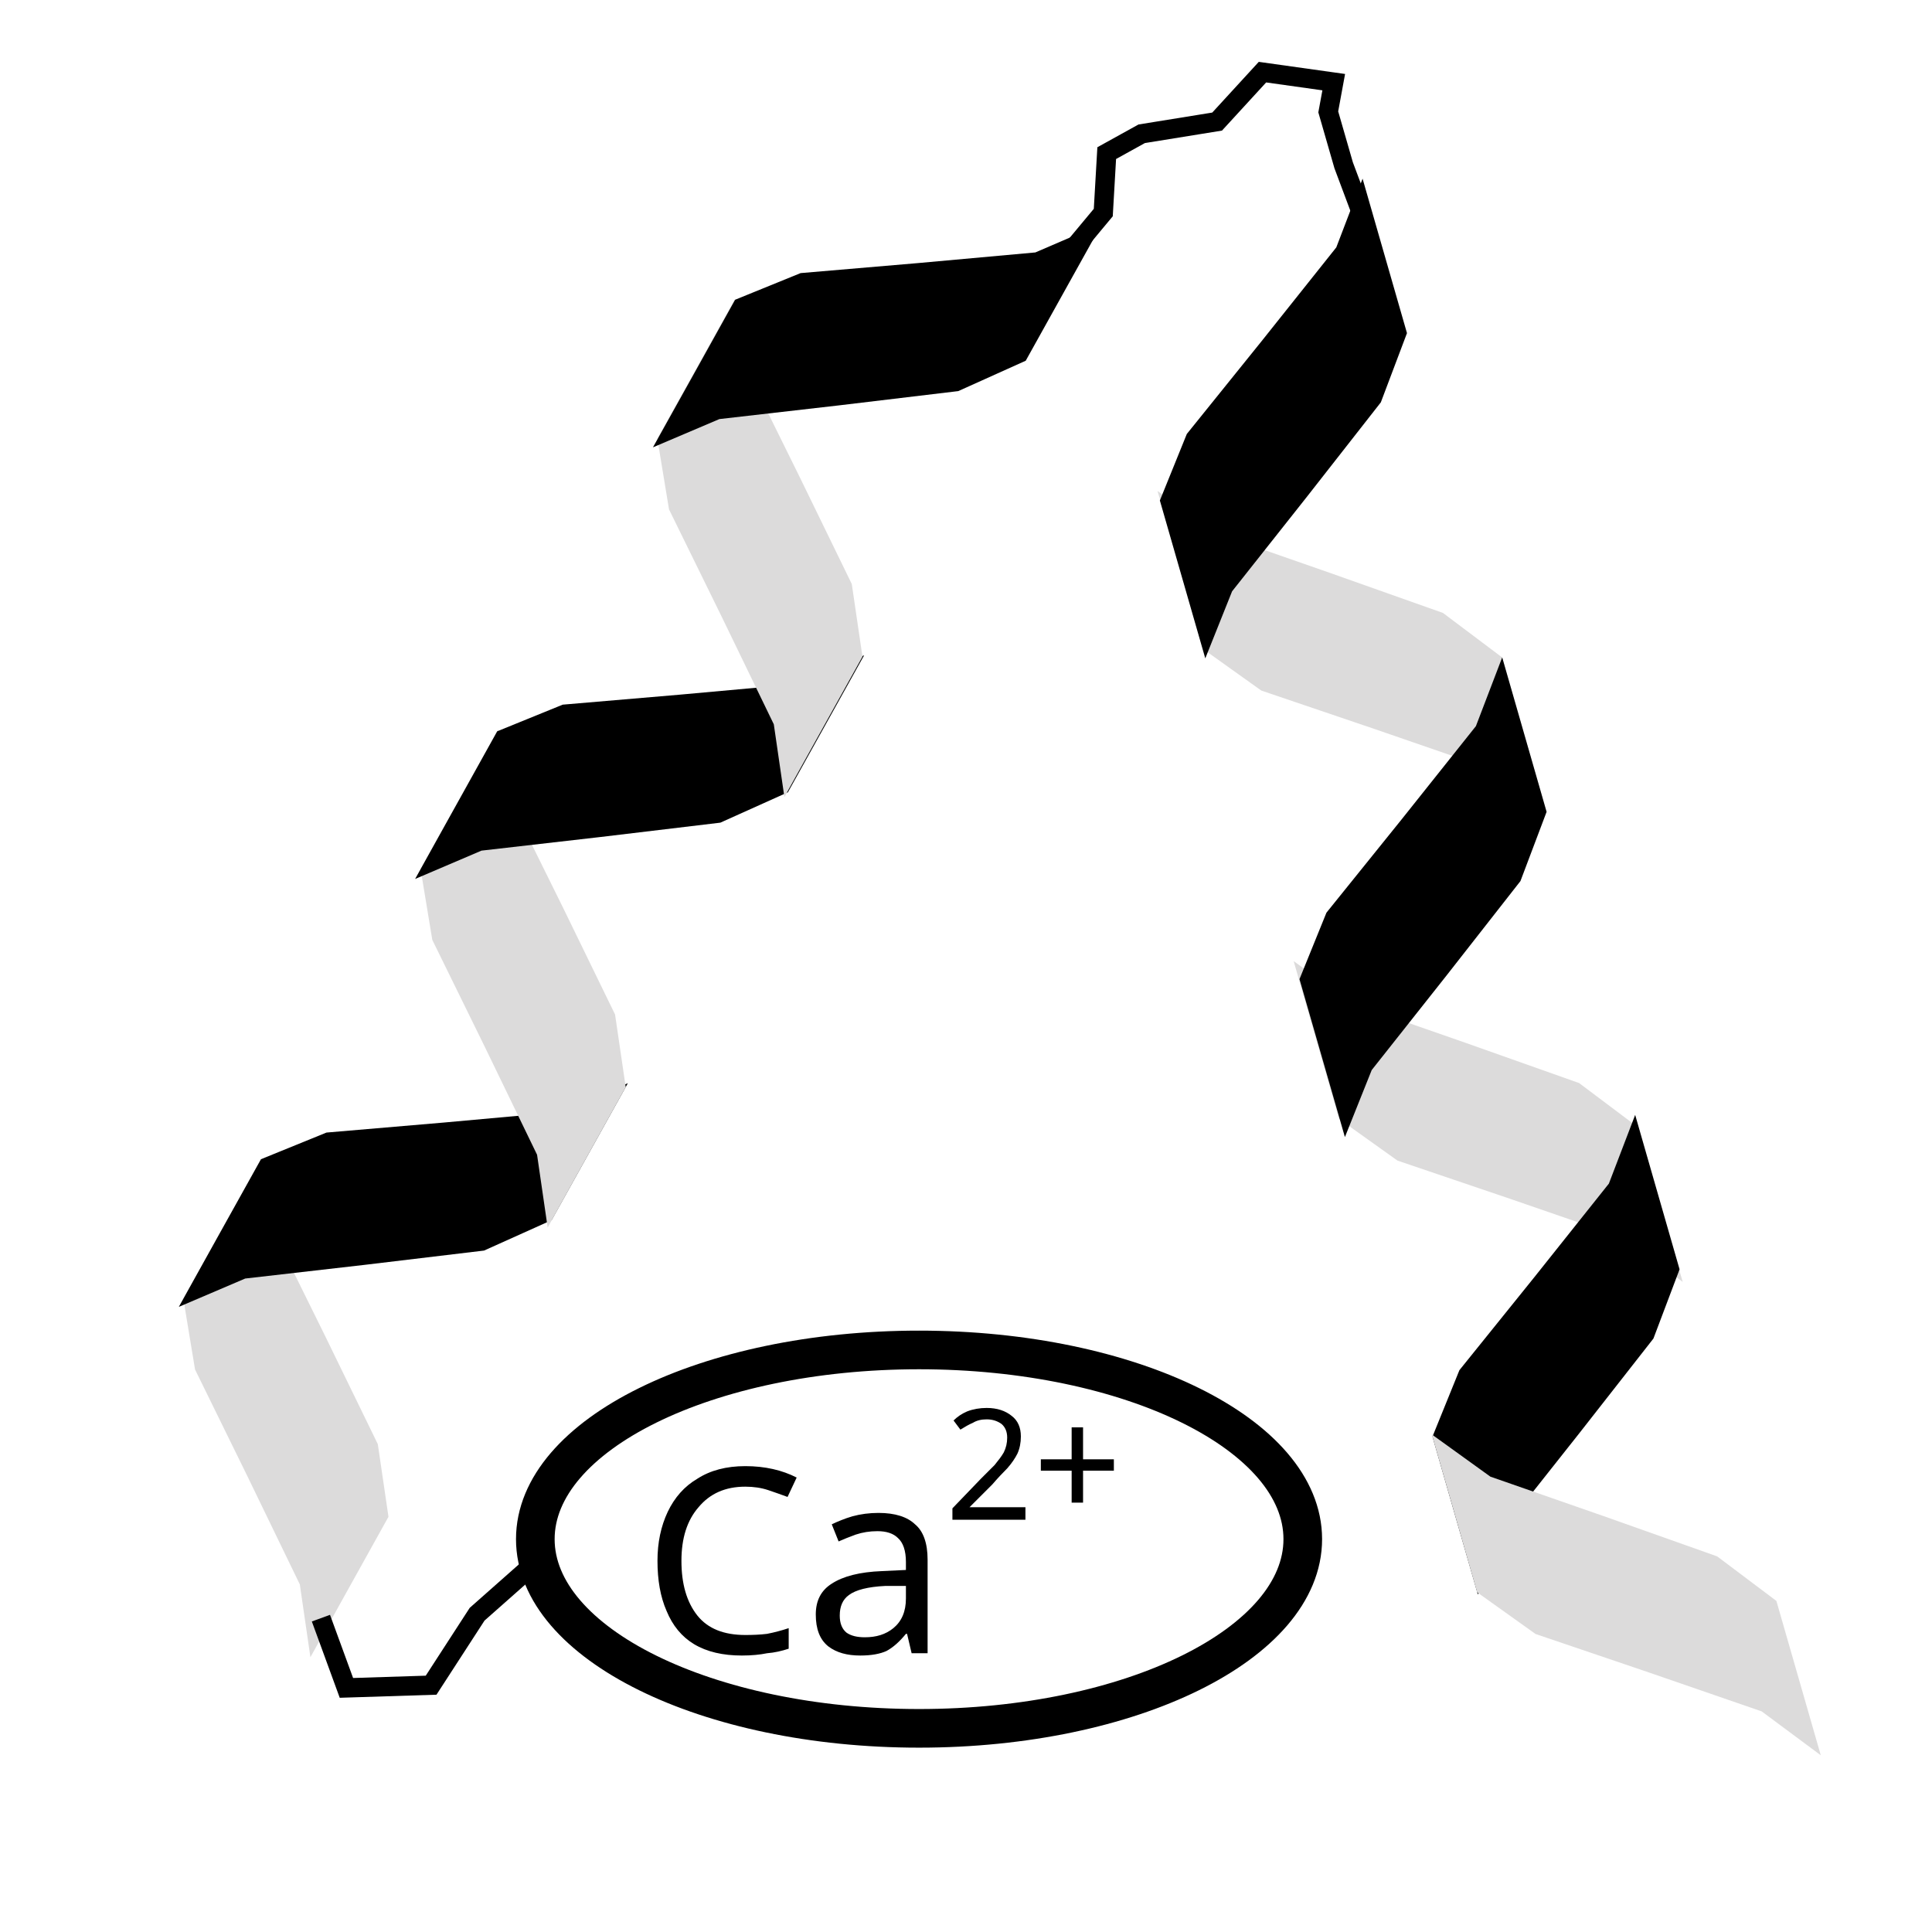
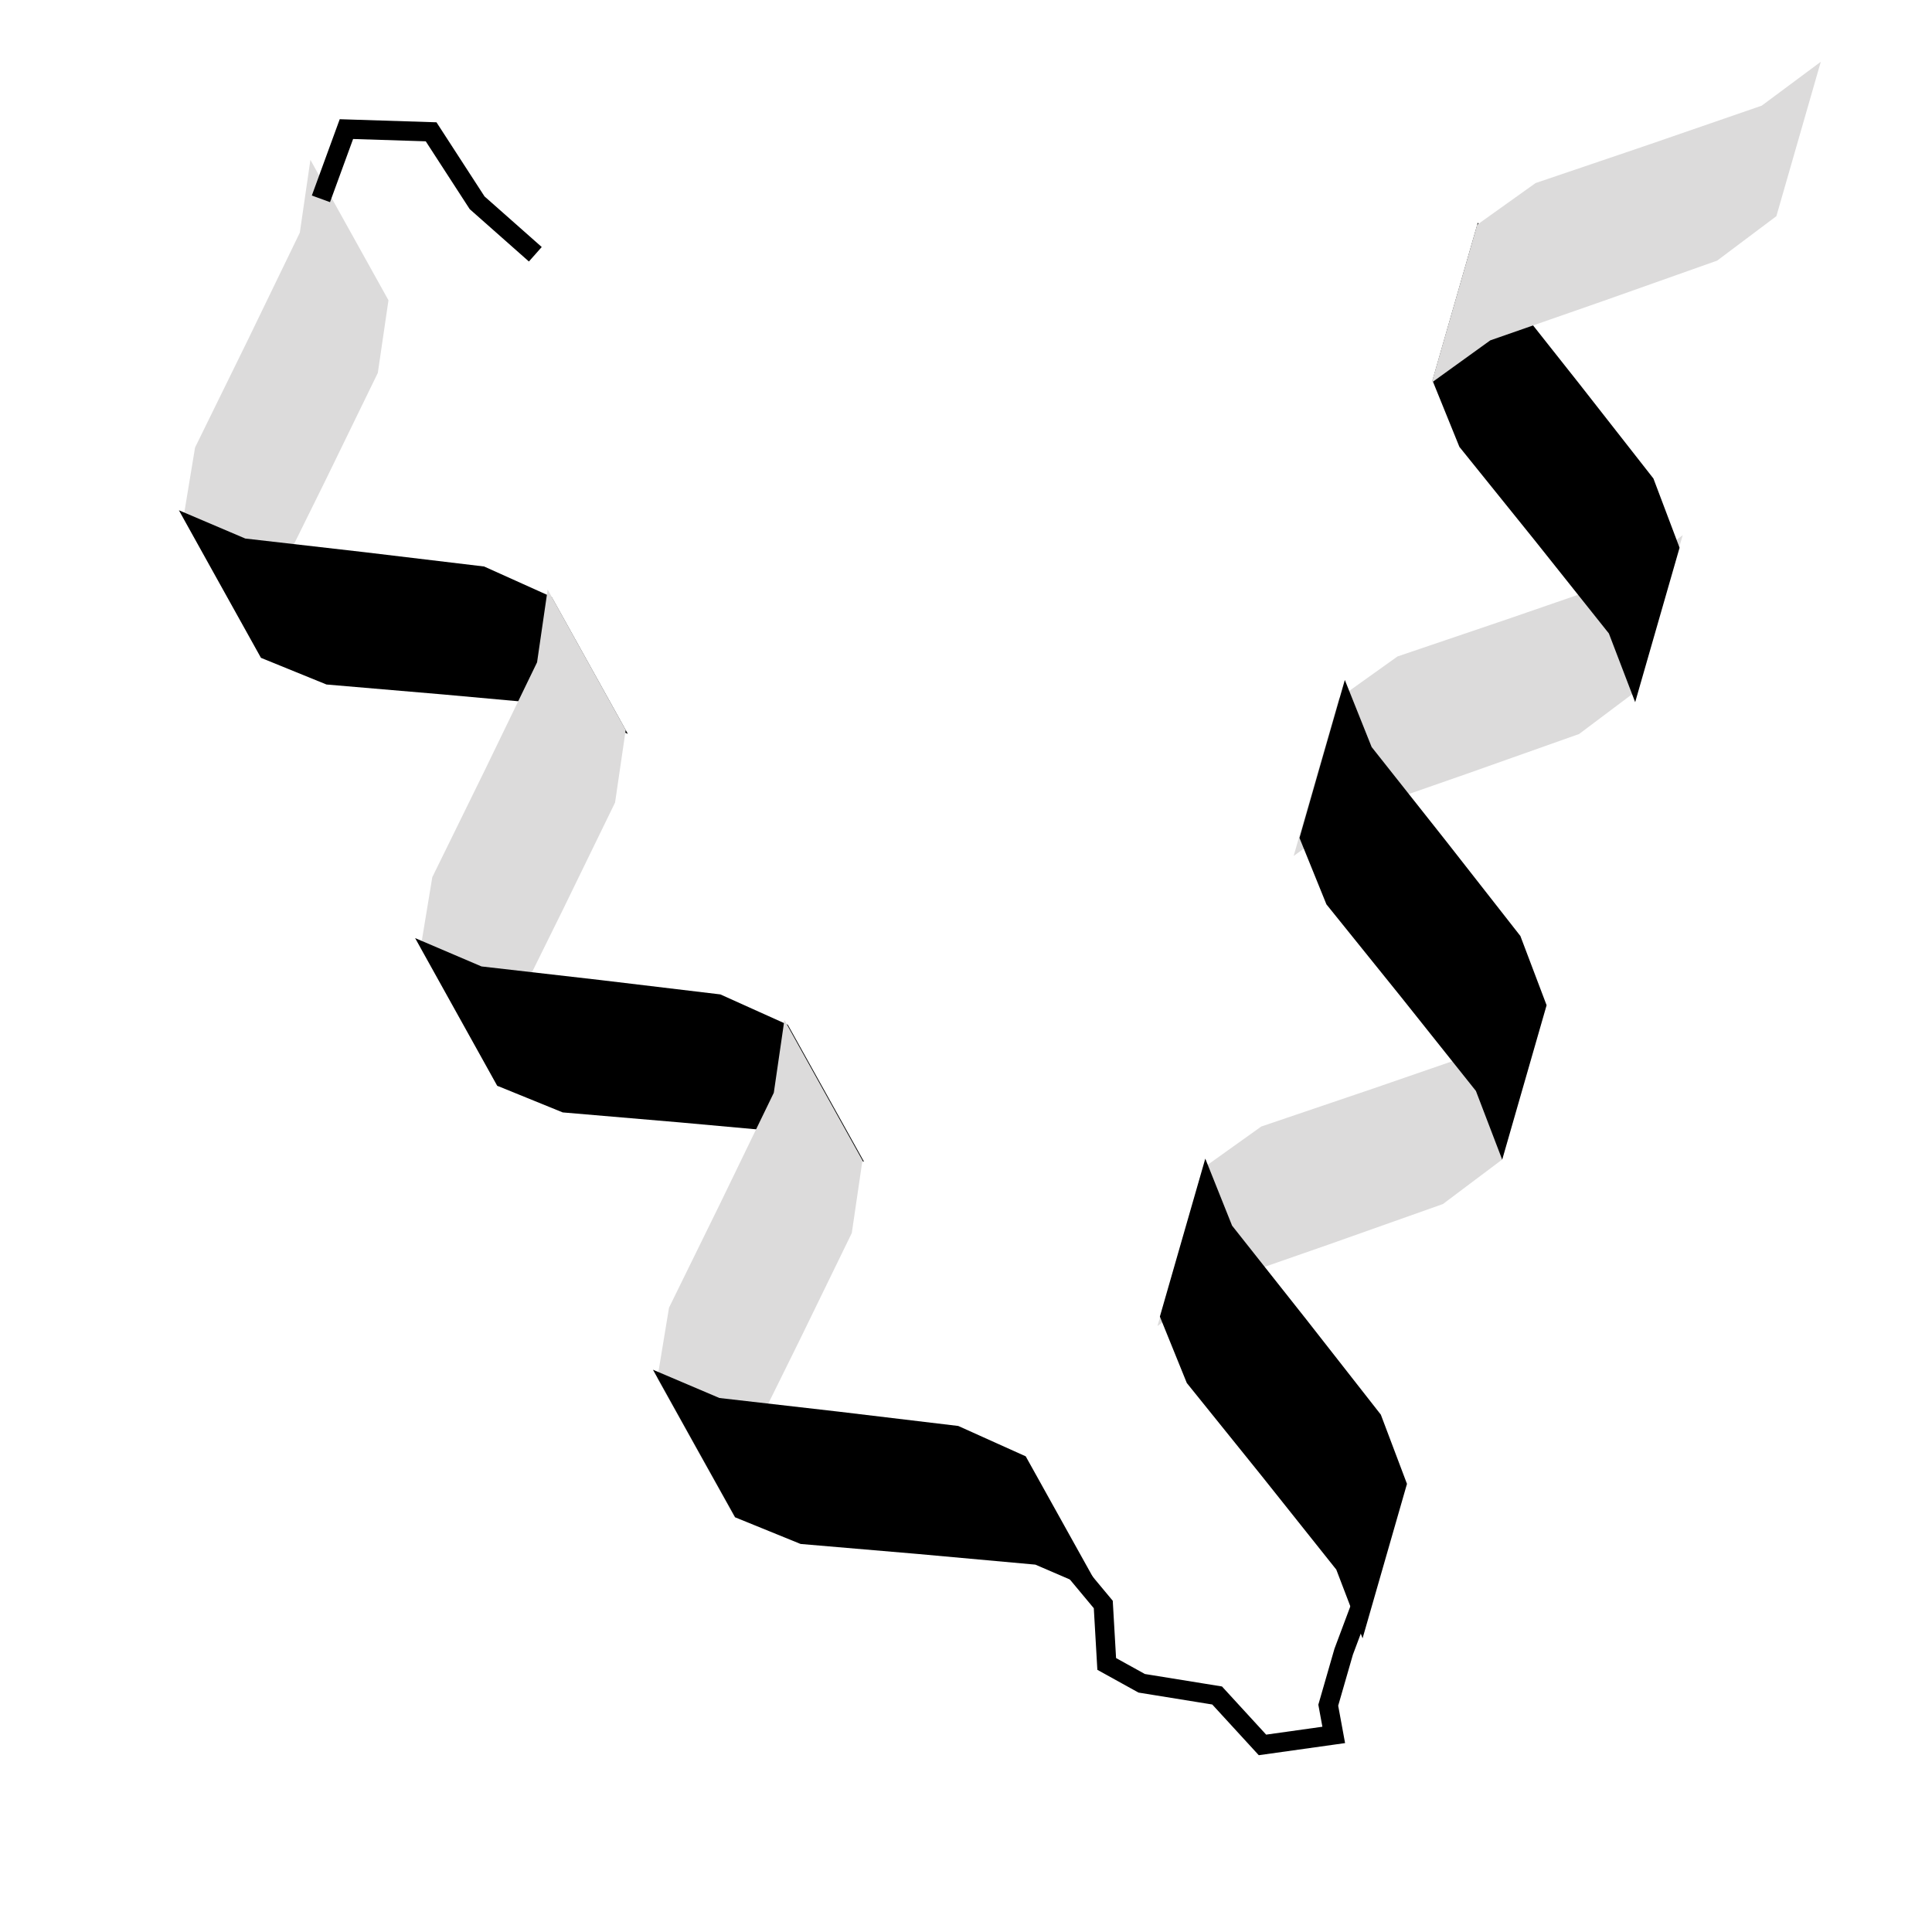
- <svg xmlns="http://www.w3.org/2000/svg" id="svg1471" version="1.1" viewBox="0 0 26.458 26.458" height="100" width="100">
+ <svg xmlns="http://www.w3.org/2000/svg" width="100" height="100" viewBox="0 0 26.458 26.458" version="1.1" id="svg1471">
  <defs id="defs1465" />
  <g id="layer1">
-     <path d="m 2.511,17.786 0.16,0.969 0.72,1.467 0.715,1.476 0.145,0.997 0.267,-0.481 v 0 l 0.802,-1.442 v 0 l -0.146,-0.995 -0.717,-1.472 -0.722,-1.462 -0.161,-0.967 6.73e-4,2.95e-4 -0.532,0.955 z" style="fill:#dcdbdb;fill-opacity:1;fill-rule:nonzero;stroke:none;stroke-width:0.054" id="path46" />
-     <path d="m 3.574,15.875 0.897,-0.365 1.605,-0.137 1.61,-0.146 0.912,-0.393 h -4.78e-5 L 8.076,15.772 7.554,16.71 v 0 l -0.925,0.416 -1.638,0.196 -1.633,0.187 -0.909,0.388 v 0 l 0.562,-1.011 z" style="fill:#000000;fill-opacity:1;fill-rule:nonzero;stroke:none;stroke-width:0.054" id="path58" />
-     <path id="path1652" style="fill:#dcdbdb;fill-opacity:1;fill-rule:nonzero;stroke:none;stroke-width:0.054" d="m 5.76,11.902 0.16,0.969 0.72,1.467 0.715,1.476 0.145,0.997 0.267,-0.481 v 0 l 0.802,-1.442 v 0 L 8.423,13.893 7.706,12.421 6.983,10.959 6.822,9.991 l 6.73e-4,2.951e-4 -0.532,0.955 z" />
-     <path id="path1656" style="fill:#000000;fill-opacity:1;fill-rule:nonzero;stroke:none;stroke-width:0.054" d="M 6.809,10.015 7.706,9.65 9.311,9.513 10.922,9.367 l 0.912,-0.393 -4.8e-5,4e-7 -0.522,0.938 -0.522,0.938 v 0 l -0.925,0.416 -1.638,0.196 -1.633,0.187 -0.909,0.388 v 0 L 6.247,11.026 Z" />
-     <path d="m 9.002,6.007 0.16,0.969 0.72,1.467 0.715,1.476 0.145,0.997 0.267,-0.481 v 0 l 0.802,-1.442 v 0 L 11.665,7.998 10.948,6.526 10.226,5.064 10.065,4.096 10.065,4.096 9.533,5.052 Z" style="fill:#dcdbdb;fill-opacity:1;fill-rule:nonzero;stroke:none;stroke-width:0.054" id="path1660" />
-     <path d="m 10.067,4.105 0.897,-0.365 1.605,-0.137 1.61,-0.146 0.912,-0.393 -4.8e-5,4e-7 -0.522,0.938 -0.522,0.938 v 0 L 13.123,5.356 11.485,5.552 9.852,5.739 8.942,6.126 v 0 L 9.505,5.116 Z" style="fill:#000000;fill-opacity:1;fill-rule:nonzero;stroke:none;stroke-width:0.054" id="path1664" />
-     <path id="path1623" style="fill:none;stroke:#000000;stroke-width:0.265px;stroke-linecap:butt;stroke-linejoin:miter;stroke-opacity:1" d="m 4.395,22.16 0.349,0.955 1.16,-0.037 0.63,-0.972 0.797,-0.705" />
-     <path id="path1578" style="fill:#dcdbdb;fill-opacity:1;fill-rule:nonzero;stroke:none;stroke-width:0.054" d="m 16.473,8.886 0.8,0.571 1.547,0.525 1.55,0.535 0.809,0.601 v 0 L 20.875,10.06 20.571,9.003 v 0 L 19.761,8.394 18.206,7.843 16.654,7.302 15.852,6.724 v 0 l 0.311,1.081 z" />
-     <path id="path1594" style="fill:#000000;fill-opacity:1;fill-rule:nonzero;stroke:none;stroke-width:0.054" d="M 15.884,6.854 16.253,5.943 17.278,4.671 18.3,3.388 18.66,2.447 18.812,2.976 v 0 l 0.456,1.586 v 0 l -0.358,0.948 -1.017,1.299 -1.02,1.289 -0.367,0.918 v 0 L 16.195,7.935 Z" />
-     <path d="m 18.338,15.323 0.8,0.571 1.547,0.525 1.55,0.535 0.809,0.601 v 0 l -0.304,-1.057 -0.304,-1.057 v 0 l -0.811,-0.609 -1.555,-0.551 -1.552,-0.541 -0.802,-0.578 v 0 l 0.311,1.081 z" style="fill:#dcdbdb;fill-opacity:1;fill-rule:nonzero;stroke:none;stroke-width:0.054" id="path1672" />
-     <path d="m 17.796,13.409 0.369,-0.91 1.025,-1.272 1.022,-1.283 0.36,-0.941 0.152,0.529 v 0 l 0.456,1.586 v 0 l -0.358,0.948 -1.017,1.299 -1.02,1.289 -0.367,0.918 v 0 l -0.311,-1.081 z" style="fill:#000000;fill-opacity:1;fill-rule:nonzero;stroke:none;stroke-width:0.054" id="path1668" />
-     <path id="path1676" style="fill:#000000;fill-opacity:1;fill-rule:nonzero;stroke:none;stroke-width:0.054" d="m 19.617,19.674 0.369,-0.91 1.025,-1.272 1.022,-1.283 0.36,-0.941 0.152,0.529 v 0 l 0.456,1.586 v 0 l -0.358,0.948 -1.017,1.299 -1.02,1.289 -0.367,0.918 v 0 l -0.311,-1.081 z" />
-     <path id="path1680" style="fill:#dcdbdb;fill-opacity:1;fill-rule:nonzero;stroke:none;stroke-width:0.054" d="m 20.229,21.806 0.8,0.571 1.547,0.525 1.55,0.535 0.809,0.601 v 0 l -0.304,-1.057 -0.304,-1.057 v 0 L 23.516,21.314 21.962,20.763 20.41,20.222 19.608,19.644 v 0 l 0.311,1.081 z" />
-     <path id="path1604" style="fill:none;stroke:#000000;stroke-width:0.265px;stroke-linecap:butt;stroke-linejoin:miter;stroke-opacity:1" d="m 14.577,3.55 0.532,-0.639 0.047,-0.814 0.479,-0.265 1.033,-0.167 0.621,-0.677 0.976,0.137 -0.075,0.407 0.211,0.732 0.272,0.726" />
-     <text xml:space="preserve" style="font-style:normal;font-weight:normal;font-size:10.583px;line-height:1.25;font-family:sans-serif;letter-spacing:0px;word-spacing:0px;fill:#000000;fill-opacity:1;stroke:none;stroke-width:0.265" x="8.786" y="22.643" id="text1613">
-       <tspan id="tspan1611" x="8.786" y="22.643" style="font-size:3.528px;stroke-width:0.265">Ca<tspan style="font-size:65%;baseline-shift:super" id="tspan1617" />
-       </tspan>
-     </text>
-     <ellipse style="fill:none;fill-opacity:1;stroke:#000000;stroke-width:0.529;stroke-linecap:round;stroke-miterlimit:4;stroke-dasharray:none;stroke-opacity:1" id="path1621" cx="12.586" cy="21.078" rx="5.255" ry="2.591" />
-     <text id="text860" y="20.81" x="12.935" style="font-style:normal;font-weight:normal;font-size:10.583px;line-height:1.25;font-family:sans-serif;letter-spacing:0px;word-spacing:0px;fill:#000000;fill-opacity:1;stroke:none;stroke-width:0.265" xml:space="preserve">
-       <tspan style="font-size:2.117px;stroke-width:0.265" y="20.81" x="12.935" id="tspan858">2+</tspan>
-     </text>
+     <path id="path46" style="fill:#dcdbdb;fill-opacity:1;fill-rule:nonzero;stroke:none;stroke-width:0.054" d="m 2.511,7.098 0.16,-0.969 0.72,-1.467 0.715,-1.476 0.145,-0.997 0.267,0.481 v 0 l 0.802,1.442 v 0 l -0.146,0.995 -0.717,1.472 -0.722,1.462 -0.161,0.967 6.73e-4,-2.95e-4 -0.532,-0.955 z" />
+     <path id="path58" style="fill:#000000;fill-opacity:1;fill-rule:nonzero;stroke:none;stroke-width:0.054" d="m 3.574,9.009 0.897,0.365 1.605,0.137 1.61,0.146 0.912,0.393 h -4.78e-5 L 8.076,9.112 7.554,8.174 v 0 L 6.63,7.758 4.992,7.562 3.359,7.375 2.45,6.988 v 0 l 0.562,1.011 z" />
+     <path d="m 5.76,12.982 0.16,-0.969 0.72,-1.467 0.715,-1.476 0.145,-0.997 0.267,0.481 v 0 l 0.802,1.442 v 0 l -0.146,0.995 -0.717,1.472 -0.722,1.462 -0.161,0.967 6.73e-4,-2.95e-4 -0.532,-0.955 z" style="fill:#dcdbdb;fill-opacity:1;fill-rule:nonzero;stroke:none;stroke-width:0.054" id="path1652" />
+     <path d="m 6.809,14.869 0.897,0.365 1.605,0.137 1.61,0.146 0.912,0.393 -4.8e-5,0 -0.522,-0.938 -0.522,-0.938 v 0 L 9.865,13.618 8.227,13.422 6.594,13.235 5.685,12.847 v 0 l 0.562,1.011 z" style="fill:#000000;fill-opacity:1;fill-rule:nonzero;stroke:none;stroke-width:0.054" id="path1656" />
+     <path id="path1660" style="fill:#dcdbdb;fill-opacity:1;fill-rule:nonzero;stroke:none;stroke-width:0.054" d="m 9.002,18.877 0.16,-0.969 0.72,-1.467 0.715,-1.476 0.145,-0.997 0.267,0.481 v 0 l 0.802,1.442 v 0 l -0.146,0.995 -0.717,1.472 -0.722,1.462 -0.161,0.967 6.73e-4,-2.95e-4 -0.532,-0.955 z" />
+     <path id="path1664" style="fill:#000000;fill-opacity:1;fill-rule:nonzero;stroke:none;stroke-width:0.054" d="m 10.067,20.779 0.897,0.365 1.605,0.137 1.61,0.146 0.912,0.393 -4.8e-5,-10e-7 -0.522,-0.938 -0.522,-0.938 v 0 L 13.123,19.528 11.485,19.332 9.852,19.145 8.942,18.758 v 0 l 0.562,1.011 z" />
+     <path d="m 4.395,2.723 0.349,-0.955 1.16,0.037 0.63,0.972 0.797,0.705" style="fill:none;stroke:#000000;stroke-width:0.265px;stroke-linecap:butt;stroke-linejoin:miter;stroke-opacity:1" id="path1623" />
+     <path d="m 16.473,15.998 0.8,-0.571 1.547,-0.525 1.55,-0.535 0.809,-0.601 v 0 l -0.304,1.057 -0.304,1.057 v 0 l -0.811,0.609 -1.555,0.551 -1.552,0.541 -0.802,0.578 v 0 l 0.311,-1.081 z" style="fill:#dcdbdb;fill-opacity:1;fill-rule:nonzero;stroke:none;stroke-width:0.054" id="path1578" />
+     <path d="m 15.884,18.03 0.369,0.91 1.025,1.272 1.022,1.283 0.36,0.941 0.152,-0.529 v 0 l 0.456,-1.586 v 0 l -0.358,-0.948 -1.017,-1.299 -1.02,-1.289 -0.367,-0.918 v 0 l -0.311,1.081 z" style="fill:#000000;fill-opacity:1;fill-rule:nonzero;stroke:none;stroke-width:0.054" id="path1594" />
+     <path id="path1672" style="fill:#dcdbdb;fill-opacity:1;fill-rule:nonzero;stroke:none;stroke-width:0.054" d="m 18.338,9.561 0.8,-0.571 1.547,-0.525 1.55,-0.535 0.809,-0.601 v 0 l -0.304,1.057 -0.304,1.057 v 0 l -0.811,0.609 -1.555,0.551 -1.552,0.541 -0.802,0.578 v 0 l 0.311,-1.081 z" />
+     <path id="path1668" style="fill:#000000;fill-opacity:1;fill-rule:nonzero;stroke:none;stroke-width:0.054" d="m 17.796,11.475 0.369,0.91 1.025,1.272 1.022,1.283 0.36,0.941 0.152,-0.529 v 0 l 0.456,-1.586 v 0 L 20.821,12.818 19.804,11.519 18.784,10.23 18.417,9.312 v 0 l -0.311,1.081 z" />
+     <path d="m 19.617,5.21 0.369,0.91 1.025,1.272 1.022,1.283 0.36,0.941 0.152,-0.529 v 0 l 0.456,-1.586 v 0 l -0.358,-0.948 -1.017,-1.299 -1.02,-1.289 -0.367,-0.918 v 0 l -0.311,1.081 z" style="fill:#000000;fill-opacity:1;fill-rule:nonzero;stroke:none;stroke-width:0.054" id="path1676" />
+     <path d="m 20.229,3.078 0.8,-0.571 1.547,-0.525 1.55,-0.535 0.809,-0.601 v 0 l -0.304,1.057 -0.304,1.057 v 0 l -0.811,0.609 -1.555,0.551 -1.552,0.541 -0.802,0.578 v 0 l 0.311,-1.081 z" style="fill:#dcdbdb;fill-opacity:1;fill-rule:nonzero;stroke:none;stroke-width:0.054" id="path1680" />
+     <path d="m 14.577,21.334 0.532,0.639 0.047,0.814 0.479,0.265 1.033,0.167 0.621,0.677 0.976,-0.137 -0.075,-0.407 0.211,-0.732 0.272,-0.726" style="fill:none;stroke:#000000;stroke-width:0.265px;stroke-linecap:butt;stroke-linejoin:miter;stroke-opacity:1" id="path1604" />
  </g>
</svg>
